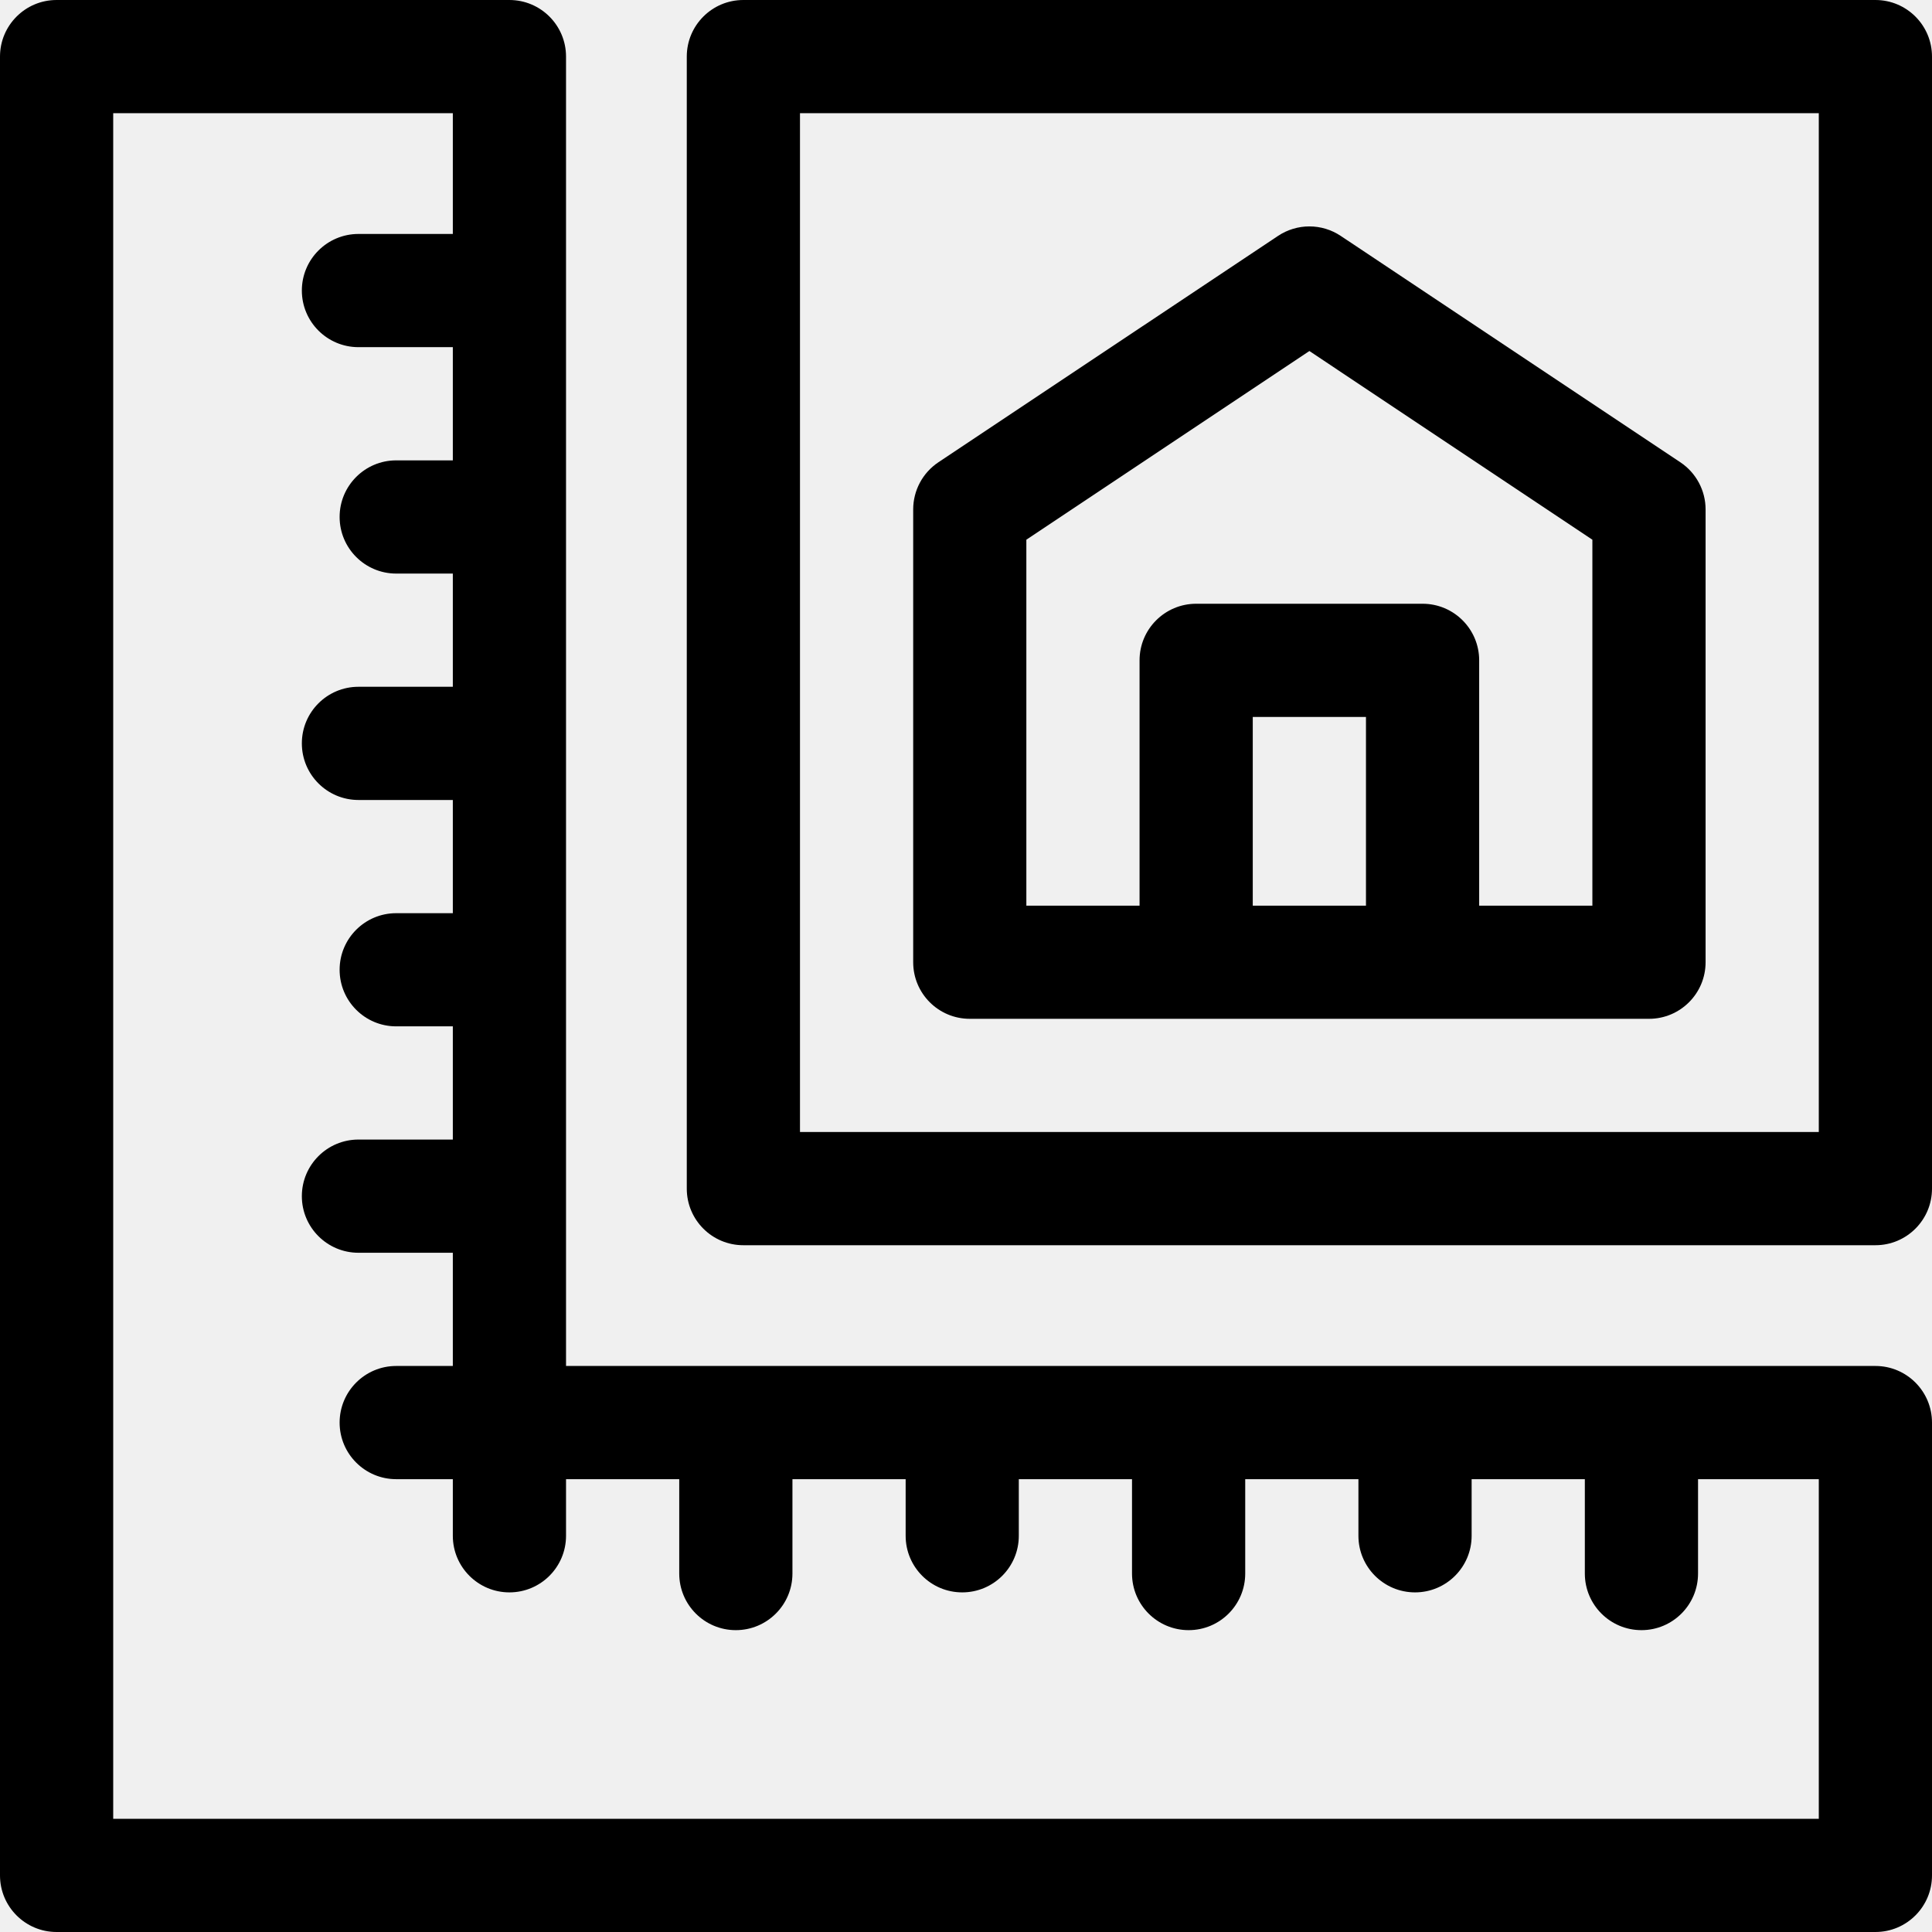
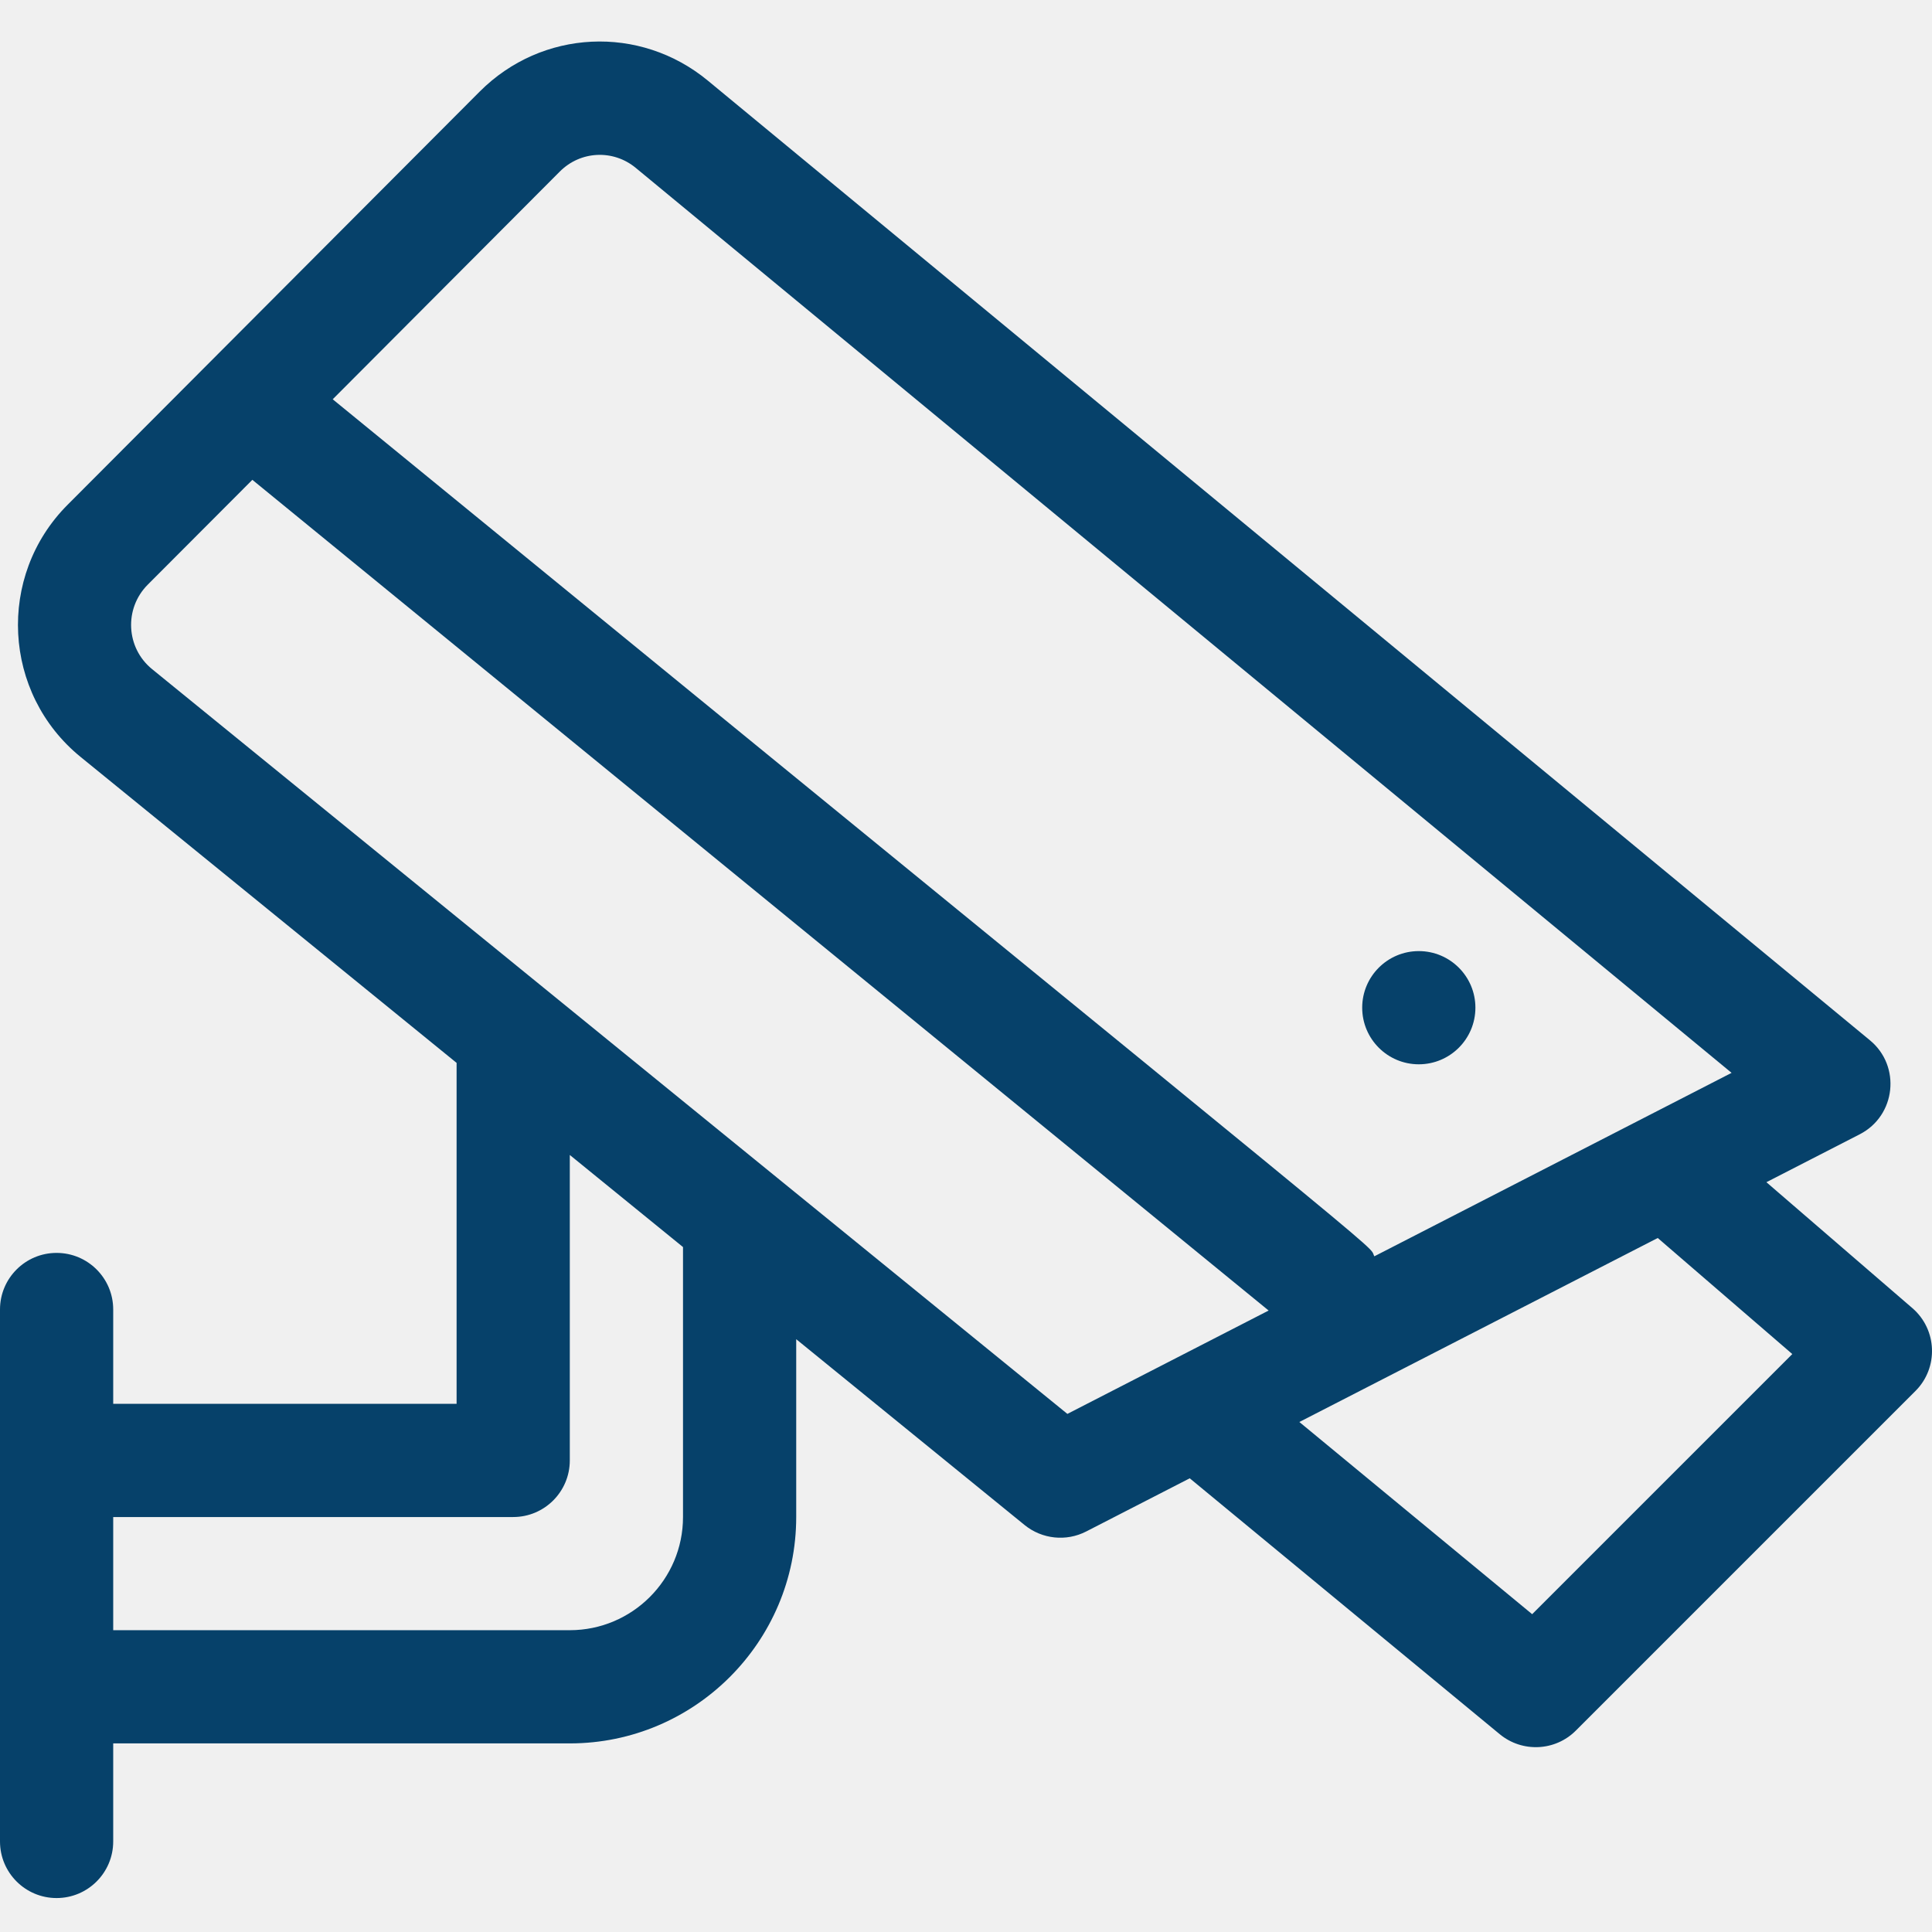
- <svg xmlns="http://www.w3.org/2000/svg" width="42" height="42" viewBox="0 0 42 42">
-   <path d="M40.77 29.695H12.305V1.23C12.305 0.551 11.754 0 11.074 0H1.23C0.551 0 0 0.551 0 1.23V40.77C0 41.449 0.551 42 1.23 42H40.77C41.449 42 42 41.449 42 40.77V30.926C42 30.246 41.449 29.695 40.77 29.695ZM39.539 39.539H2.461V2.461H9.844V5.086H7.793C7.113 5.086 6.562 5.637 6.562 6.316C6.562 6.996 7.113 7.547 7.793 7.547H9.844V10.008H8.613C7.934 10.008 7.383 10.559 7.383 11.238C7.383 11.918 7.934 12.469 8.613 12.469H9.844V14.93H7.793C7.113 14.93 6.562 15.48 6.562 16.16C6.562 16.84 7.113 17.391 7.793 17.391H9.844V19.852H8.613C7.934 19.852 7.383 20.402 7.383 21.082C7.383 21.762 7.934 22.312 8.613 22.312H9.844V24.773H7.793C7.113 24.773 6.562 25.324 6.562 26.004C6.562 26.683 7.113 27.234 7.793 27.234H9.844V29.695H8.613C7.934 29.695 7.383 30.246 7.383 30.926C7.383 31.605 7.934 32.156 8.613 32.156H9.844V33.387C9.844 34.066 10.395 34.617 11.074 34.617C11.754 34.617 12.305 34.066 12.305 33.387V32.156H14.766V34.207C14.766 34.887 15.316 35.438 15.996 35.438C16.676 35.438 17.227 34.887 17.227 34.207V32.156H19.688V33.387C19.688 34.066 20.238 34.617 20.918 34.617C21.598 34.617 22.148 34.066 22.148 33.387V32.156H24.609V34.207C24.609 34.887 25.16 35.438 25.84 35.438C26.52 35.438 27.07 34.887 27.07 34.207V32.156H29.531V33.387C29.531 34.066 30.082 34.617 30.762 34.617C31.441 34.617 31.992 34.066 31.992 33.387V32.156H34.453V34.207C34.453 34.887 35.004 35.438 35.684 35.438C36.363 35.438 36.914 34.887 36.914 34.207V32.156H39.539V39.539Z" fill="" />
-   <path d="M36.53 10.05L29.147 5.129C28.734 4.853 28.196 4.853 27.782 5.129L20.399 10.05C20.057 10.279 19.852 10.663 19.852 11.074V20.918C19.852 21.598 20.402 22.148 21.082 22.148H35.848C36.527 22.148 37.078 21.598 37.078 20.918V11.074C37.078 10.663 36.872 10.279 36.53 10.05ZM29.695 19.688H27.234V15.586H29.695V19.688ZM34.617 19.688H32.156V14.355C32.156 13.676 31.605 13.125 30.926 13.125H26.004C25.324 13.125 24.773 13.676 24.773 14.355V19.688H22.312V11.733L28.465 7.631L34.617 11.733V19.688Z" fill="" />
-   <path d="M40.77 0H16.16C15.48 0 14.93 0.551 14.93 1.23V25.84C14.93 26.52 15.48 27.07 16.16 27.07H40.77C41.449 27.07 42 26.52 42 25.84V1.23C42 0.551 41.449 0 40.77 0ZM39.539 24.609H17.391V2.461H39.539V24.609Z" fill="" />
+ <svg xmlns="http://www.w3.org/2000/svg" width="42" height="42" viewBox="0 0 42 42" fill="none">
+   <g clip-path="url(#clip0_2_167)">
+     <path d="M41.574 28.438L38.4 25.7L40.43 24.658C41.217 24.253 41.33 23.175 40.651 22.615L15.387 1.752C13.912 0.534 11.78 0.636 10.428 1.991L1.47 10.973C-0.076 12.522 0.056 15.075 1.753 16.456L9.926 23.106V30.518H2.461V28.467C2.461 27.788 1.91 27.237 1.23 27.237C0.551 27.237 0 27.788 0 28.467V40.032C0 40.711 0.551 41.262 1.23 41.262C1.91 41.262 2.461 40.711 2.461 40.032V37.9H12.387C15.101 37.9 17.309 35.692 17.309 32.978V29.113L22.274 33.153C22.654 33.461 23.179 33.516 23.613 33.293L25.864 32.137L32.603 37.7C33.093 38.104 33.809 38.07 34.257 37.622L41.64 30.239C42.145 29.735 42.115 28.905 41.574 28.438ZM12.17 3.729C12.62 3.278 13.329 3.244 13.82 3.649L37.643 23.323L29.877 27.311C29.705 26.991 31.131 28.215 7.233 8.68L12.17 3.729ZM14.848 32.979C14.848 34.336 13.744 35.439 12.387 35.439H2.461V32.979H11.156C11.836 32.979 12.387 32.428 12.387 31.748V25.108L14.848 27.11V32.979ZM23.204 30.737C22.471 30.14 4.051 15.153 3.307 14.547C2.738 14.085 2.693 13.231 3.212 12.71L5.486 10.431L27.579 28.49L23.204 30.737ZM33.308 35.091L28.247 30.913L36.038 26.913L38.963 29.436L33.308 35.091Z" fill="#06416A" />
+     <path d="M32.074 21.906C32.074 22.586 31.523 23.137 30.843 23.137C30.164 23.137 29.613 22.586 29.613 21.906C29.613 21.227 30.164 20.676 30.843 20.676C31.523 20.676 32.074 21.227 32.074 21.906Z" fill="#06416A" />
+   </g>
+   <defs>
+     <clipPath id="clip0_2_167">
+       <rect width="42" height="42" fill="white" />
+     </clipPath>
+   </defs>
</svg>
